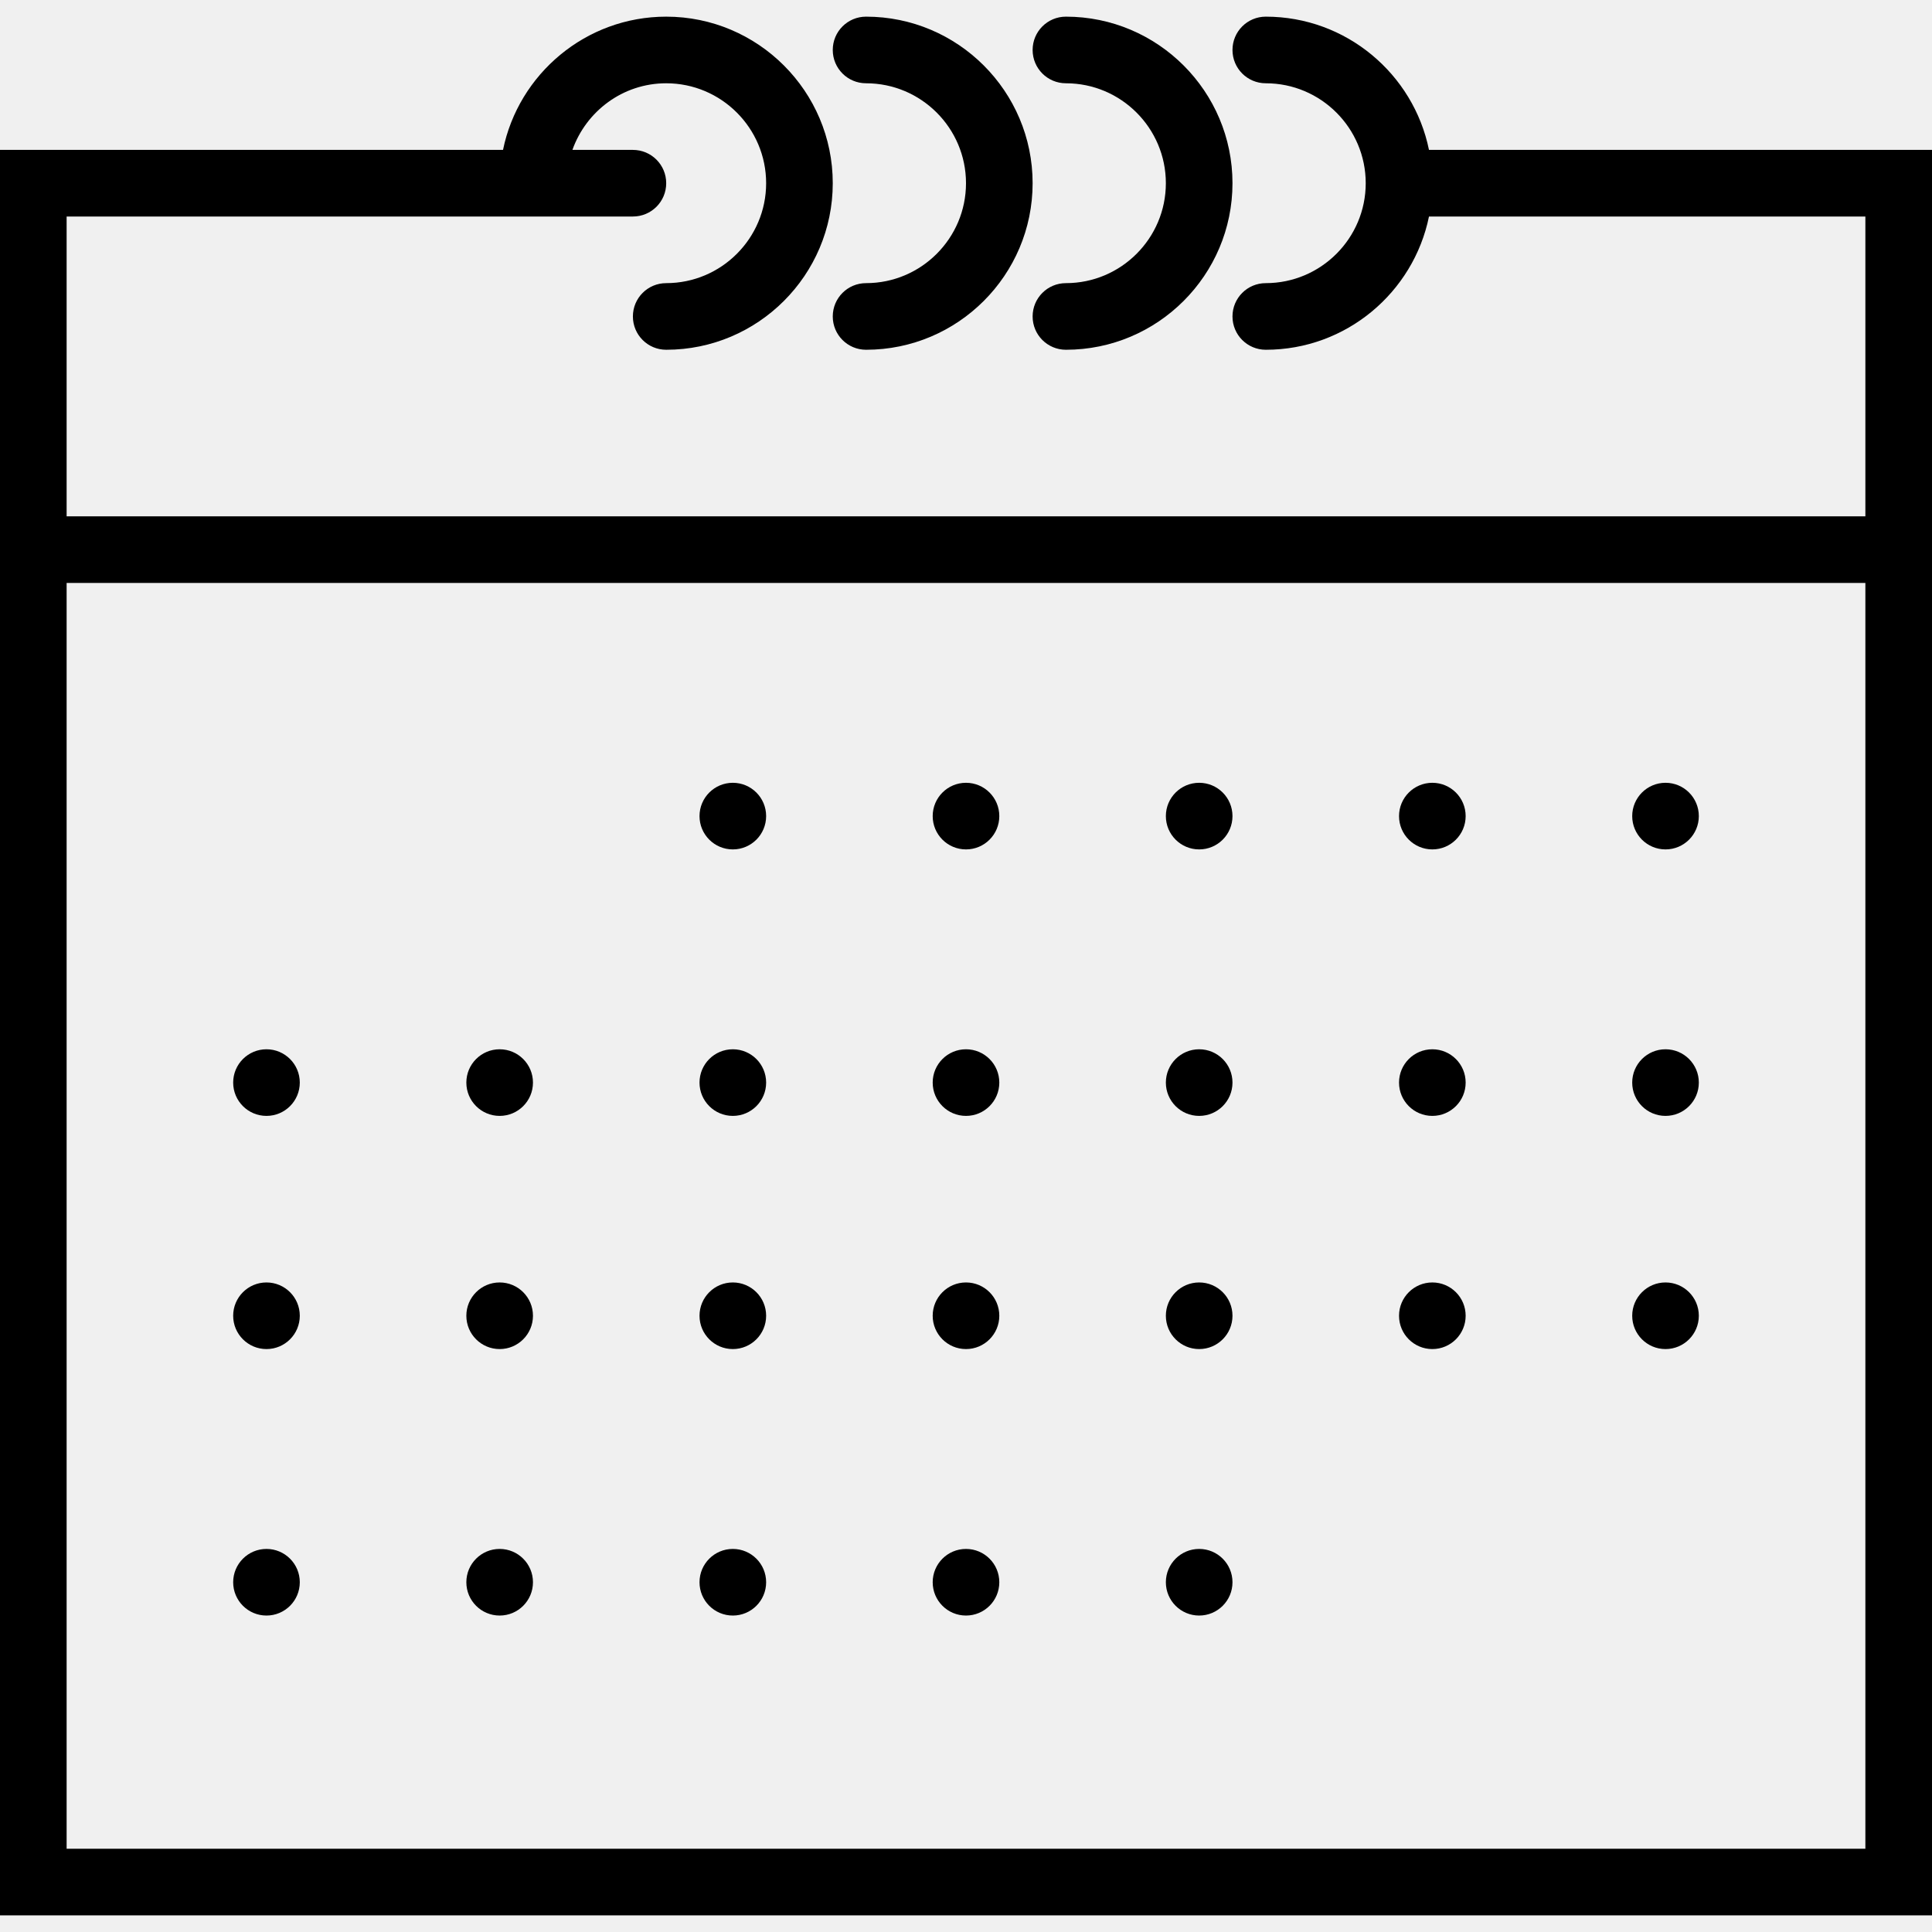
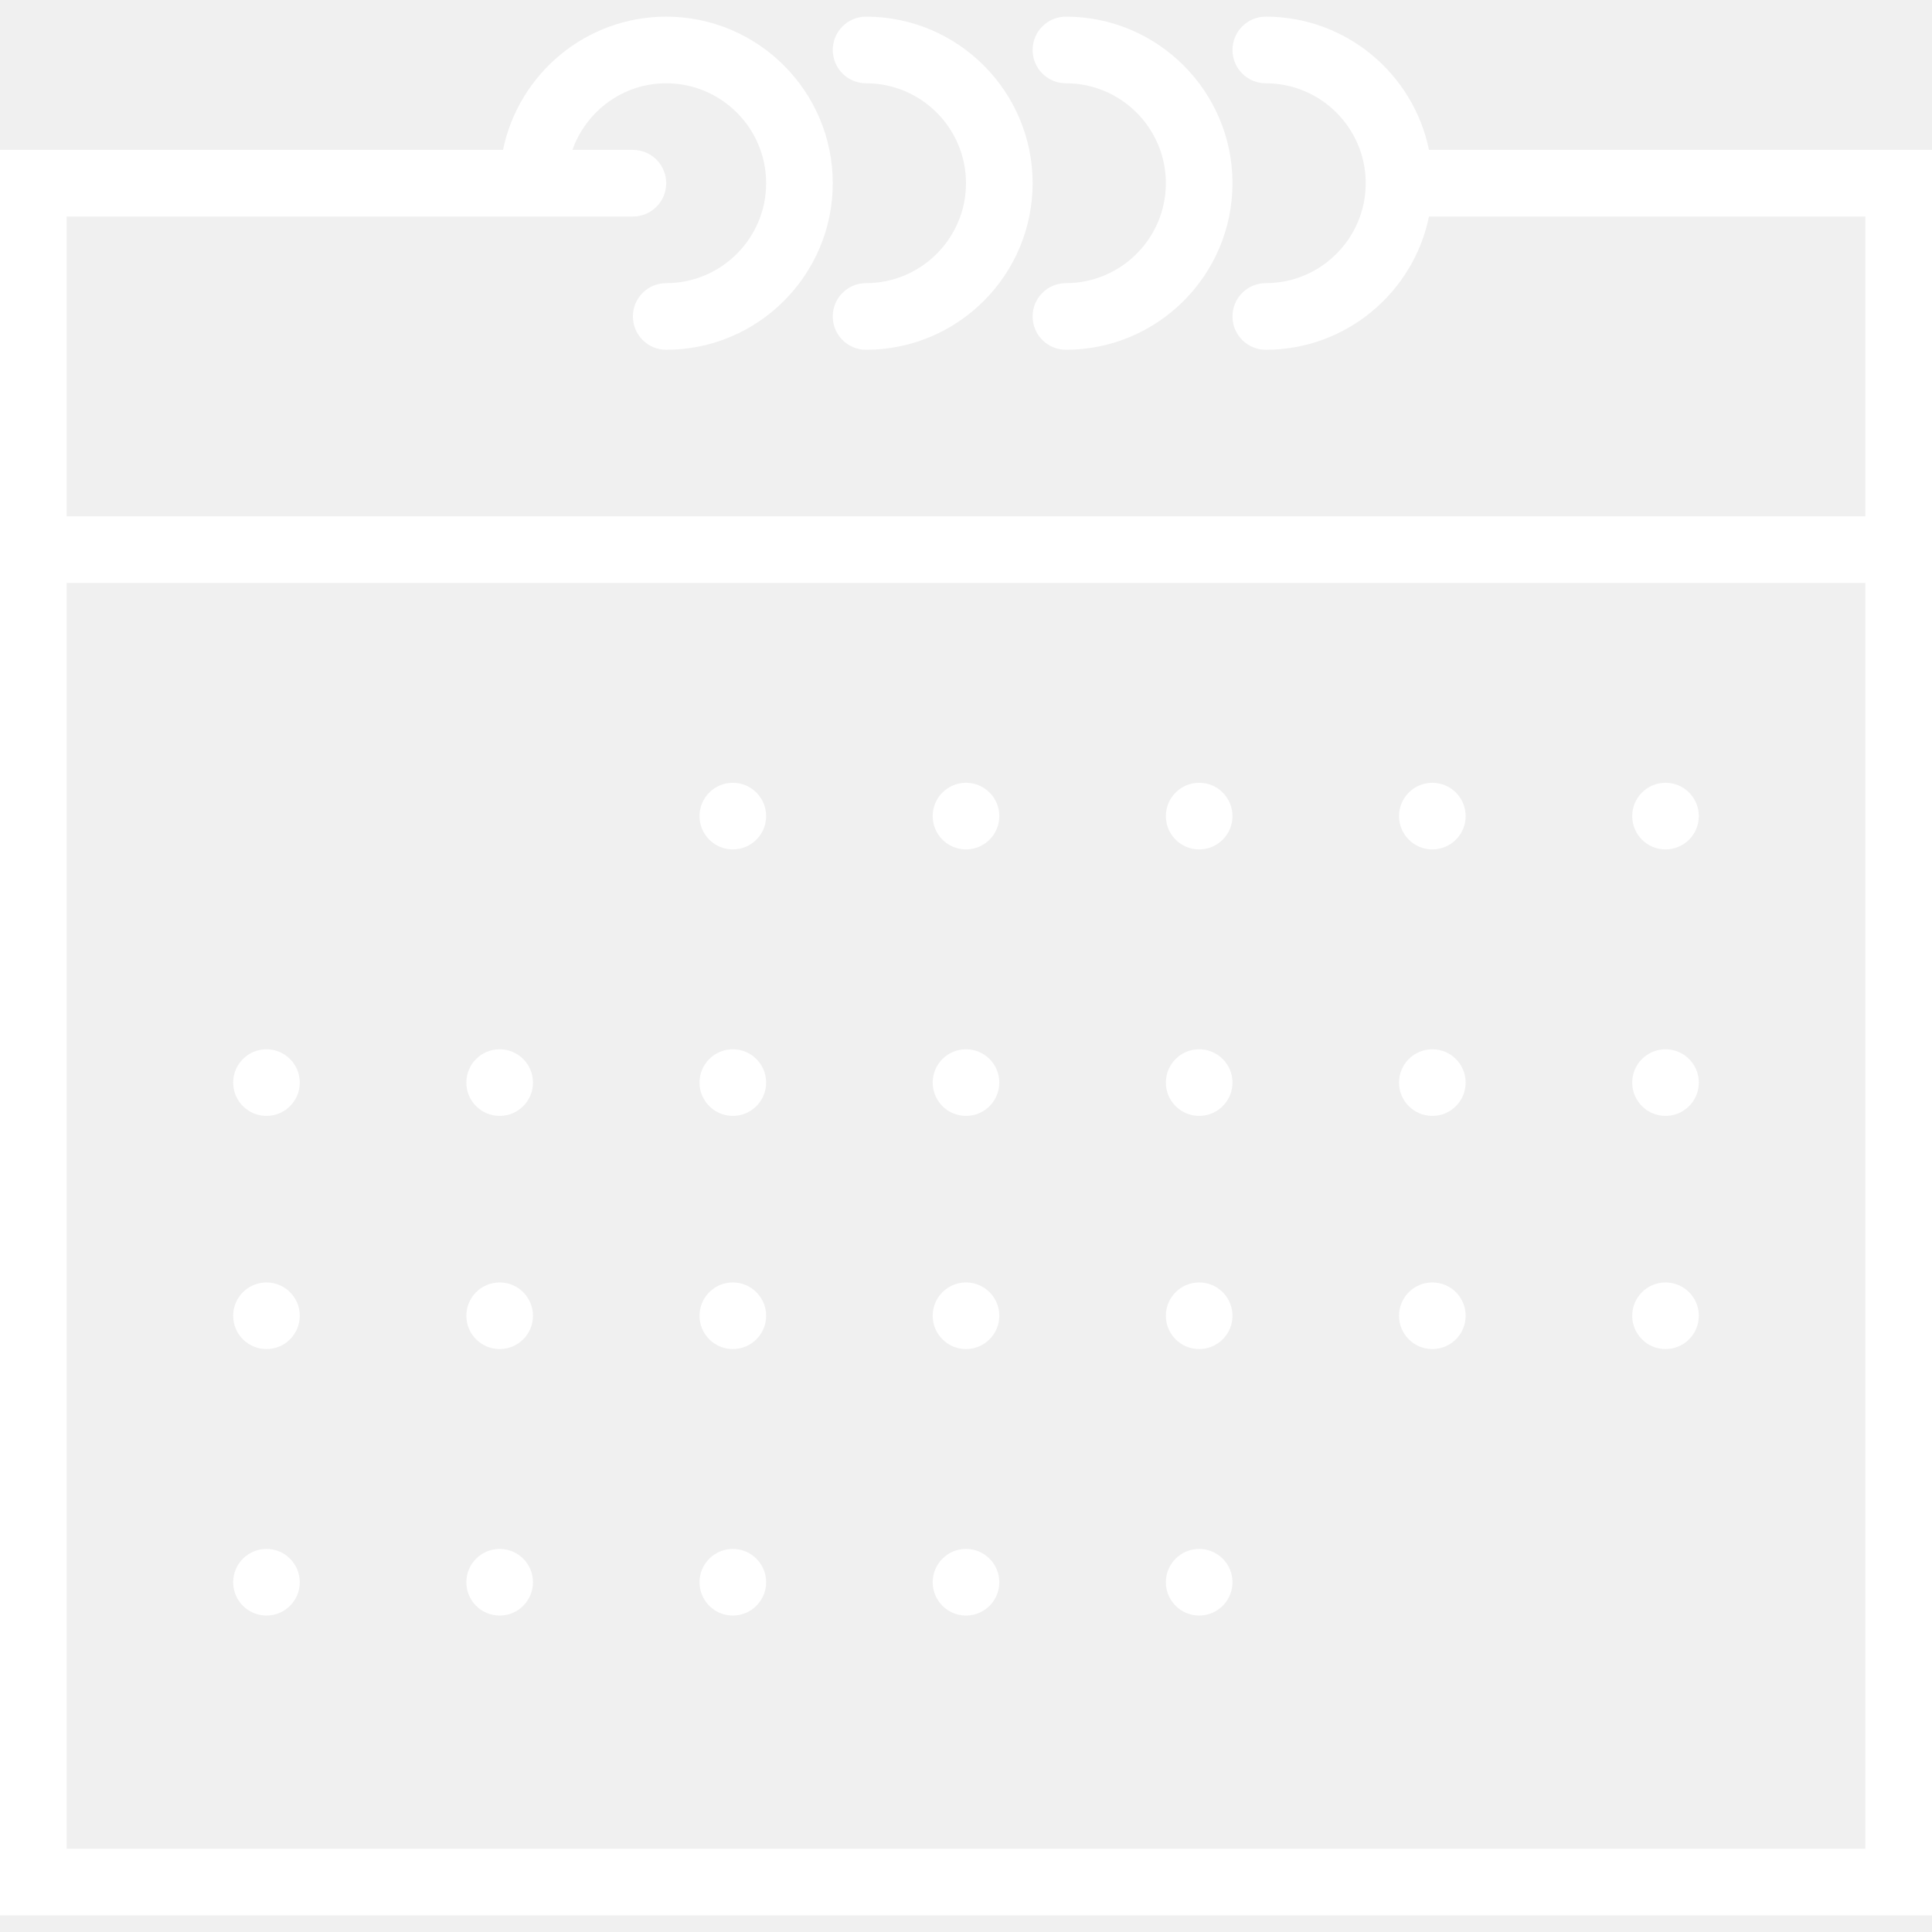
- <svg xmlns="http://www.w3.org/2000/svg" version="1.1" id="Capa_1" x="0px" y="0px" viewBox="0 0 58 58" style="enable-background:new 0 0 58 58;" xml:space="preserve">
+ <svg xmlns="http://www.w3.org/2000/svg" version="1.1" id="Capa_1" x="0px" y="0px" viewBox="0 0 58 58" style="enable-background:new 0 0 58 58;fill:white" xml:space="preserve">
  <g>
    <path d="M42.899,4.5c-0.465-2.279-2.484-4-4.899-4c-0.553,0-1,0.447-1,1s0.447,1,1,1c1.654,0,3,1.346,3,3s-1.346,3-3,3   c-0.553,0-1,0.447-1,1s0.447,1,1,1c2.414,0,4.434-1.721,4.899-4H56v9H2v-9h14h3c0.553,0,1-0.447,1-1s-0.447-1-1-1h-1.816   c0.414-1.162,1.514-2,2.816-2c1.654,0,3,1.346,3,3s-1.346,3-3,3c-0.553,0-1,0.447-1,1s0.447,1,1,1c2.757,0,5-2.243,5-5   s-2.243-5-5-5c-2.414,0-4.434,1.721-4.899,4H0v13v40h58v-40v-13H42.899z M56,55.5H2v-38h54V55.5z" />
    <path d="M26,2.5c1.654,0,3,1.346,3,3s-1.346,3-3,3c-0.553,0-1,0.447-1,1s0.447,1,1,1c2.757,0,5-2.243,5-5s-2.243-5-5-5   c-0.553,0-1,0.447-1,1S25.447,2.5,26,2.5z" />
    <path d="M32,2.5c1.654,0,3,1.346,3,3s-1.346,3-3,3c-0.553,0-1,0.447-1,1s0.447,1,1,1c2.757,0,5-2.243,5-5s-2.243-5-5-5   c-0.553,0-1,0.447-1,1S31.447,2.5,32,2.5z" />
    <circle cx="22" cy="24.5" r="1" />
    <circle cx="29" cy="24.5" r="1" />
    <circle cx="36" cy="24.5" r="1" />
    <circle cx="43" cy="24.5" r="1" />
    <circle cx="50" cy="24.5" r="1" />
    <circle cx="8" cy="32.5" r="1" />
    <circle cx="15" cy="32.5" r="1" />
    <circle cx="22" cy="32.5" r="1" />
    <circle cx="29" cy="32.5" r="1" />
    <circle cx="36" cy="32.5" r="1" />
    <circle cx="43" cy="32.5" r="1" />
    <circle cx="50" cy="32.5" r="1" />
    <circle cx="8" cy="39.5" r="1" />
    <circle cx="15" cy="39.5" r="1" />
    <circle cx="22" cy="39.5" r="1" />
    <circle cx="29" cy="39.5" r="1" />
    <circle cx="36" cy="39.5" r="1" />
    <circle cx="43" cy="39.5" r="1" />
    <circle cx="50" cy="39.5" r="1" />
    <circle cx="8" cy="47.5" r="1" />
    <circle cx="15" cy="47.5" r="1" />
    <circle cx="22" cy="47.5" r="1" />
    <circle cx="29" cy="47.5" r="1" />
    <circle cx="36" cy="47.5" r="1" />
  </g>
  <g>
</g>
  <g>
</g>
  <g>
</g>
  <g>
</g>
  <g>
</g>
  <g>
</g>
  <g>
</g>
  <g>
</g>
  <g>
</g>
  <g>
</g>
  <g>
</g>
  <g>
</g>
  <g>
</g>
  <g>
</g>
  <g>
</g>
</svg>
